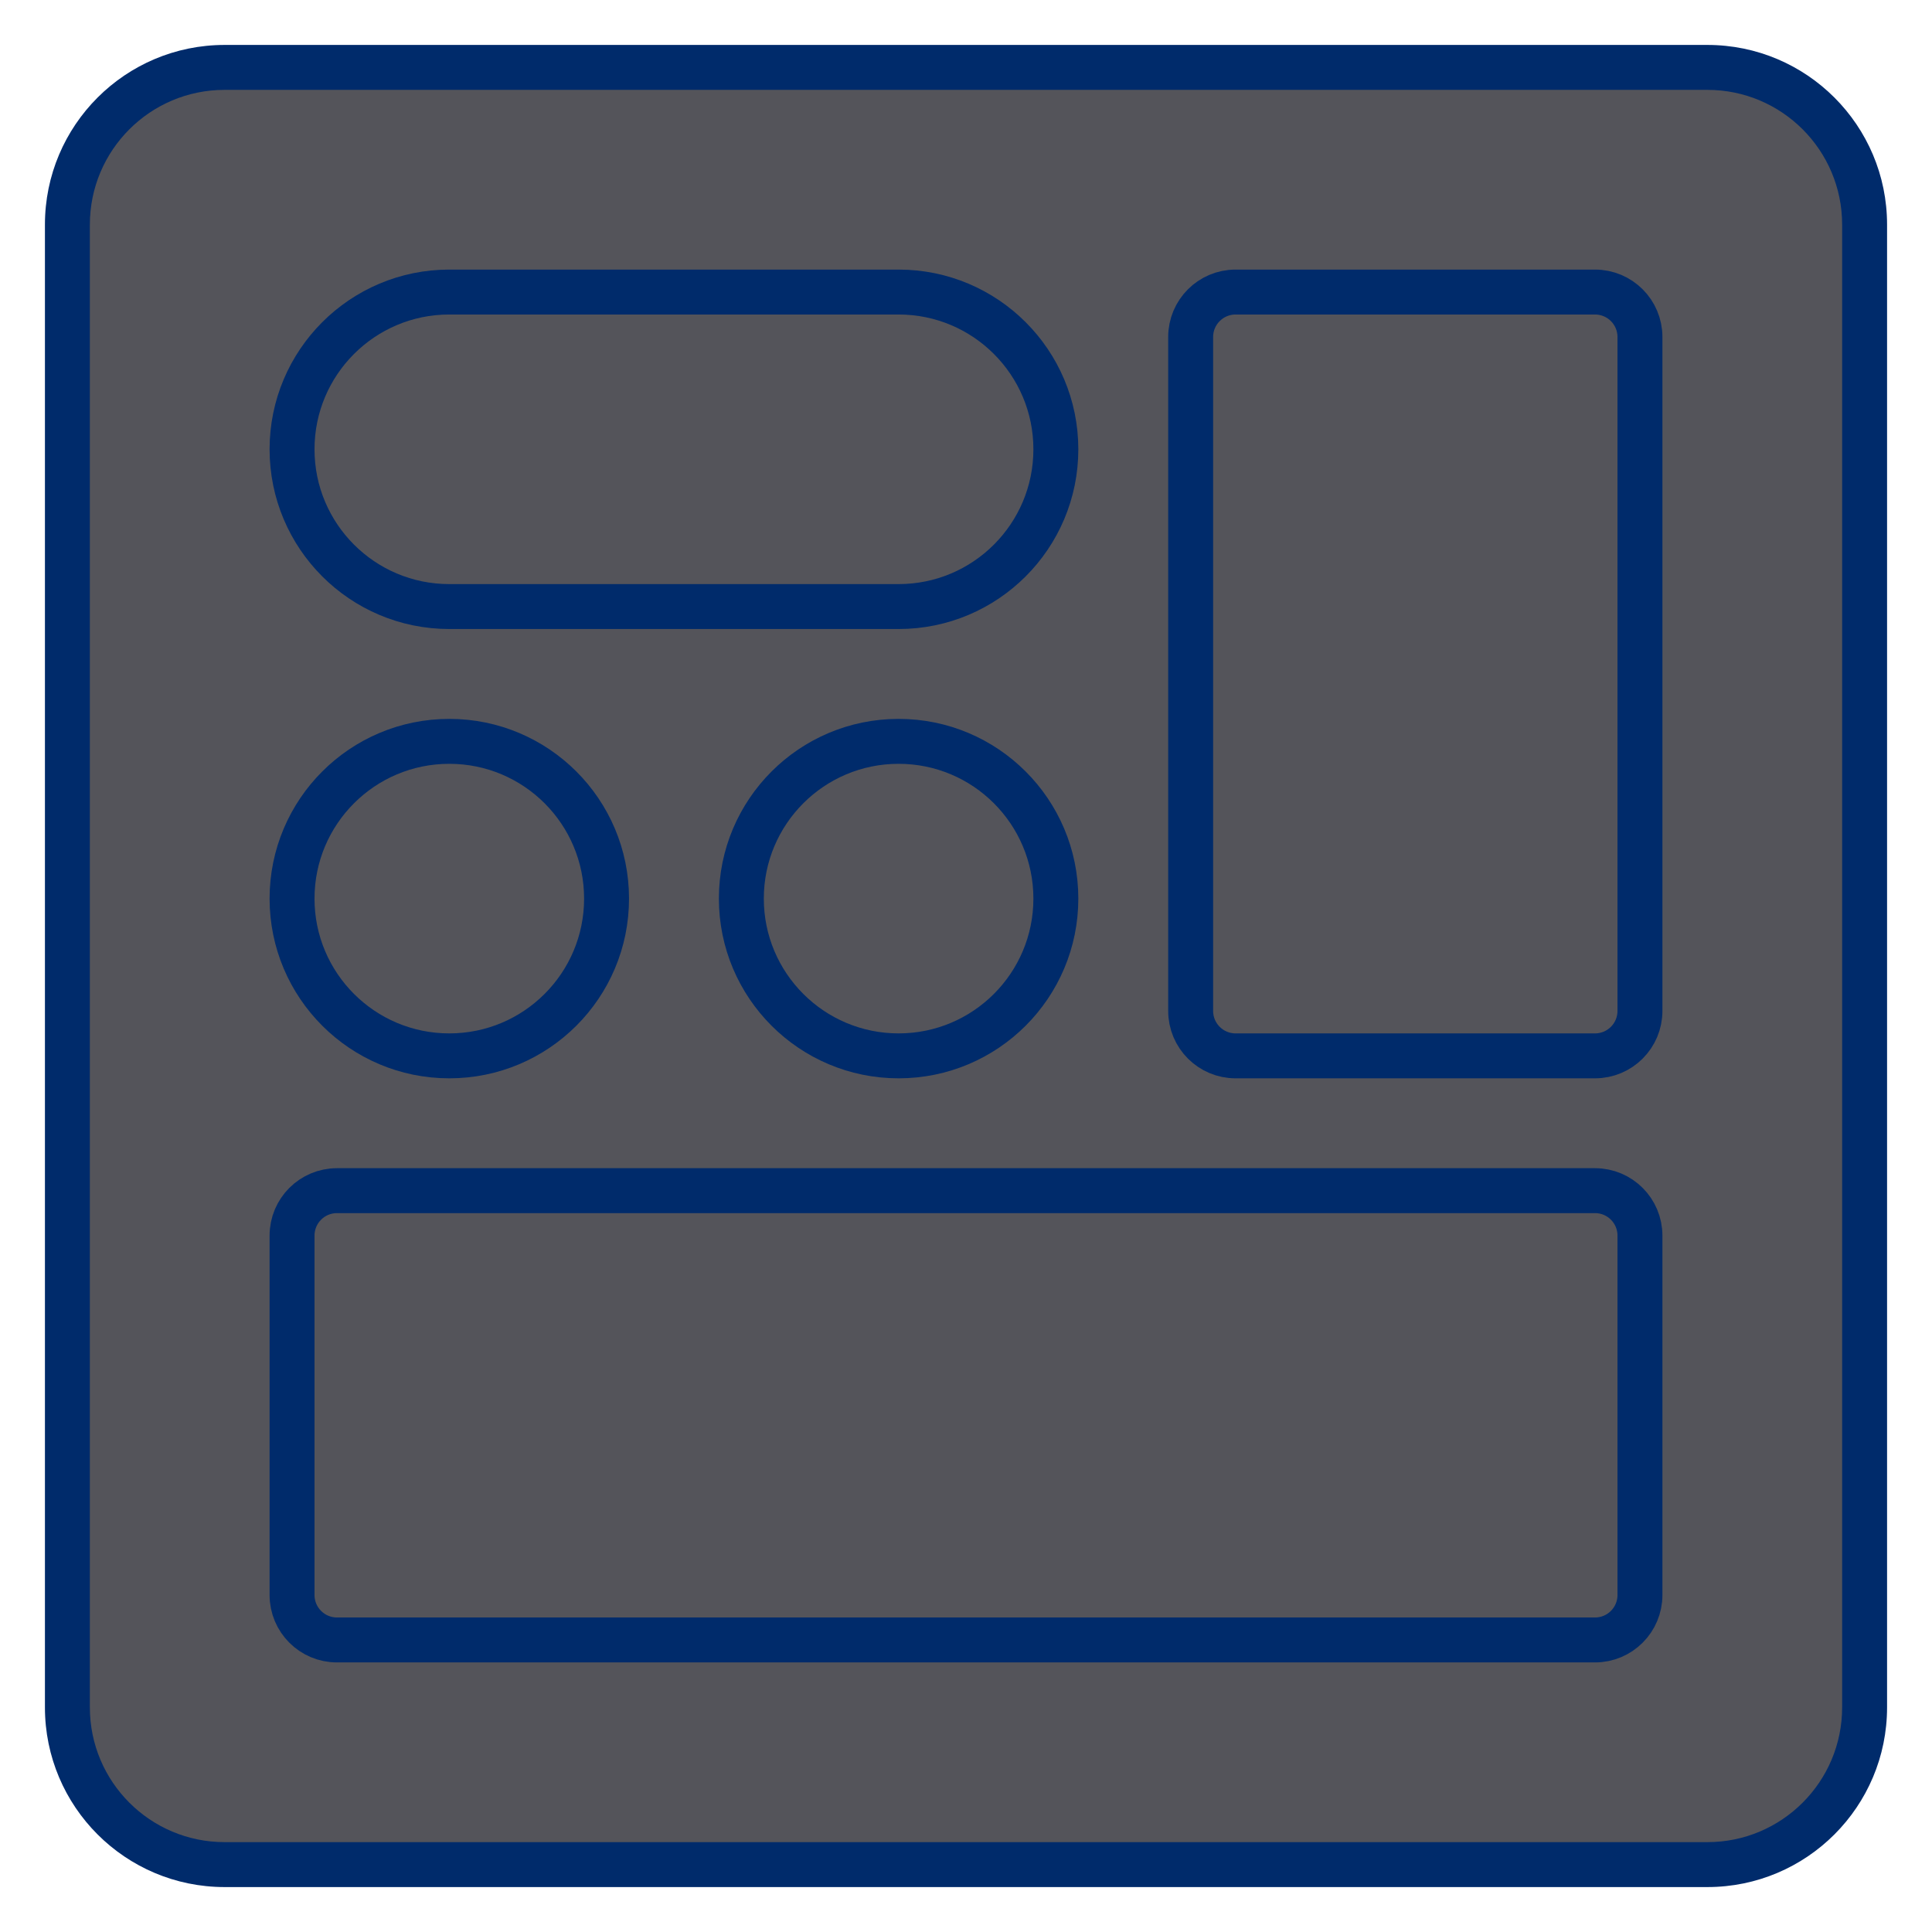
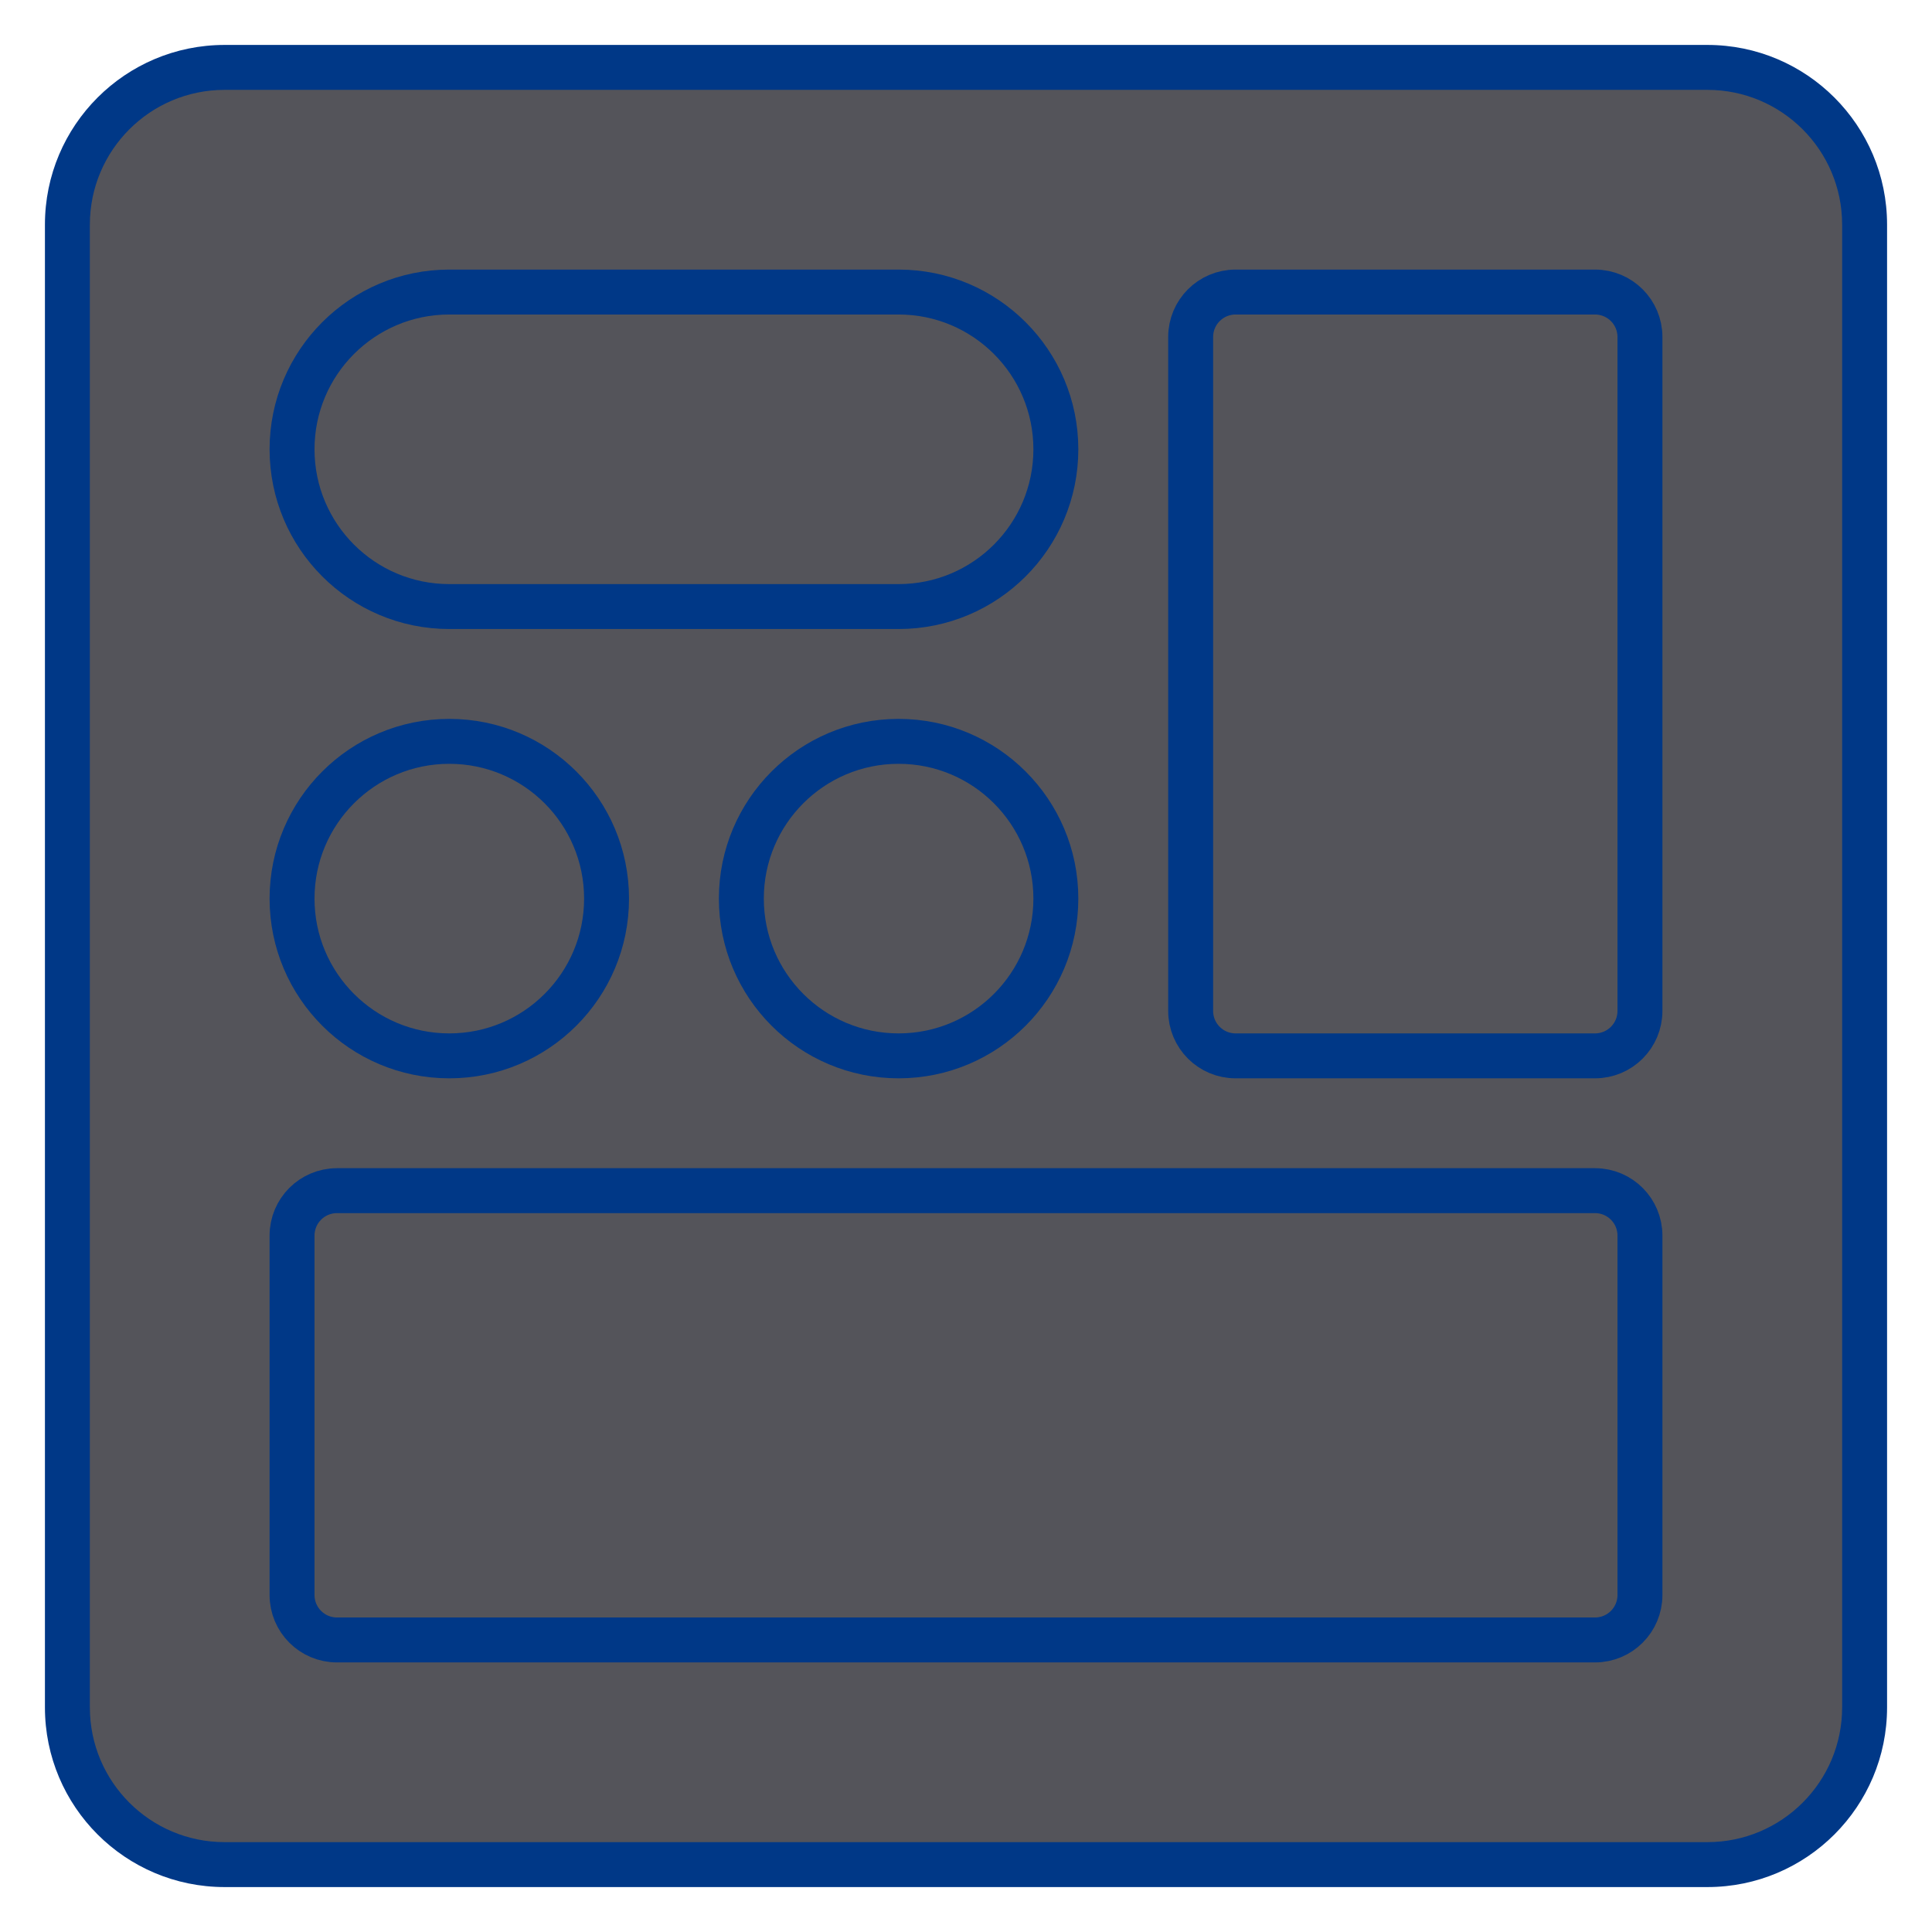
<svg xmlns="http://www.w3.org/2000/svg" width="43" height="43" viewBox="0 0 43 43">
  <rect x="1.5" y="1.5" width="40" height="40" rx="3.5" style="fill:#54545a" />
-   <path d="M38,2a3,3,0,0,1,3,3V38a3,3,0,0,1-3,3H5a3,3,0,0,1-3-3V5A3,3,0,0,1,5,2H38m0-1H5A4,4,0,0,0,1,5V38a4,4,0,0,0,4,4H38a4,4,0,0,0,4-4V5a4,4,0,0,0-4-4Z" style="fill:#002b6b" />
-   <rect x="6.5" y="26.5" width="30" height="10" rx="1" transform="translate(43 63) rotate(-180)" style="fill:none;stroke:#002b6b;stroke-linecap:round;stroke-linejoin:round" />
-   <rect x="26.5" y="6.5" width="10" height="17" rx="1" transform="translate(63 30) rotate(-180)" style="fill:none;stroke:#002b6b;stroke-linecap:round;stroke-linejoin:round" />
-   <rect x="6.5" y="6.5" width="17" height="7" rx="3.5" transform="translate(30 20) rotate(180)" style="fill:none;stroke:#002b6b;stroke-linecap:round;stroke-linejoin:round" />
-   <circle cx="10" cy="20" r="3.5" style="fill:none;stroke:#002b6b;stroke-linecap:round;stroke-linejoin:round" />
-   <circle cx="20" cy="20" r="3.5" style="fill:none;stroke:#002b6b;stroke-linecap:round;stroke-linejoin:round" />
+   <path d="M38,2a3,3,0,0,1,3,3V38a3,3,0,0,1-3,3H5a3,3,0,0,1-3-3V5A3,3,0,0,1,5,2H38m0-1H5A4,4,0,0,0,1,5V38a4,4,0,0,0,4,4H38a4,4,0,0,0,4-4V5a4,4,0,0,0-4-4Z" style="fill:#003887" />
+   <rect x="6.5" y="26.5" width="30" height="10" rx="1" transform="translate(43 63) rotate(-180)" style="fill:none;stroke:#003887;stroke-linecap:round;stroke-linejoin:round" />
+   <rect x="26.5" y="6.5" width="10" height="17" rx="1" transform="translate(63 30) rotate(-180)" style="fill:none;stroke:#003887;stroke-linecap:round;stroke-linejoin:round" />
+   <rect x="6.5" y="6.5" width="17" height="7" rx="3.5" transform="translate(30 20) rotate(180)" style="fill:none;stroke:#003887;stroke-linecap:round;stroke-linejoin:round" />
+   <circle cx="10" cy="20" r="3.5" style="fill:none;stroke:#003887;stroke-linecap:round;stroke-linejoin:round" />
+   <circle cx="20" cy="20" r="3.5" style="fill:none;stroke:#003887;stroke-linecap:round;stroke-linejoin:round" />
</svg>
